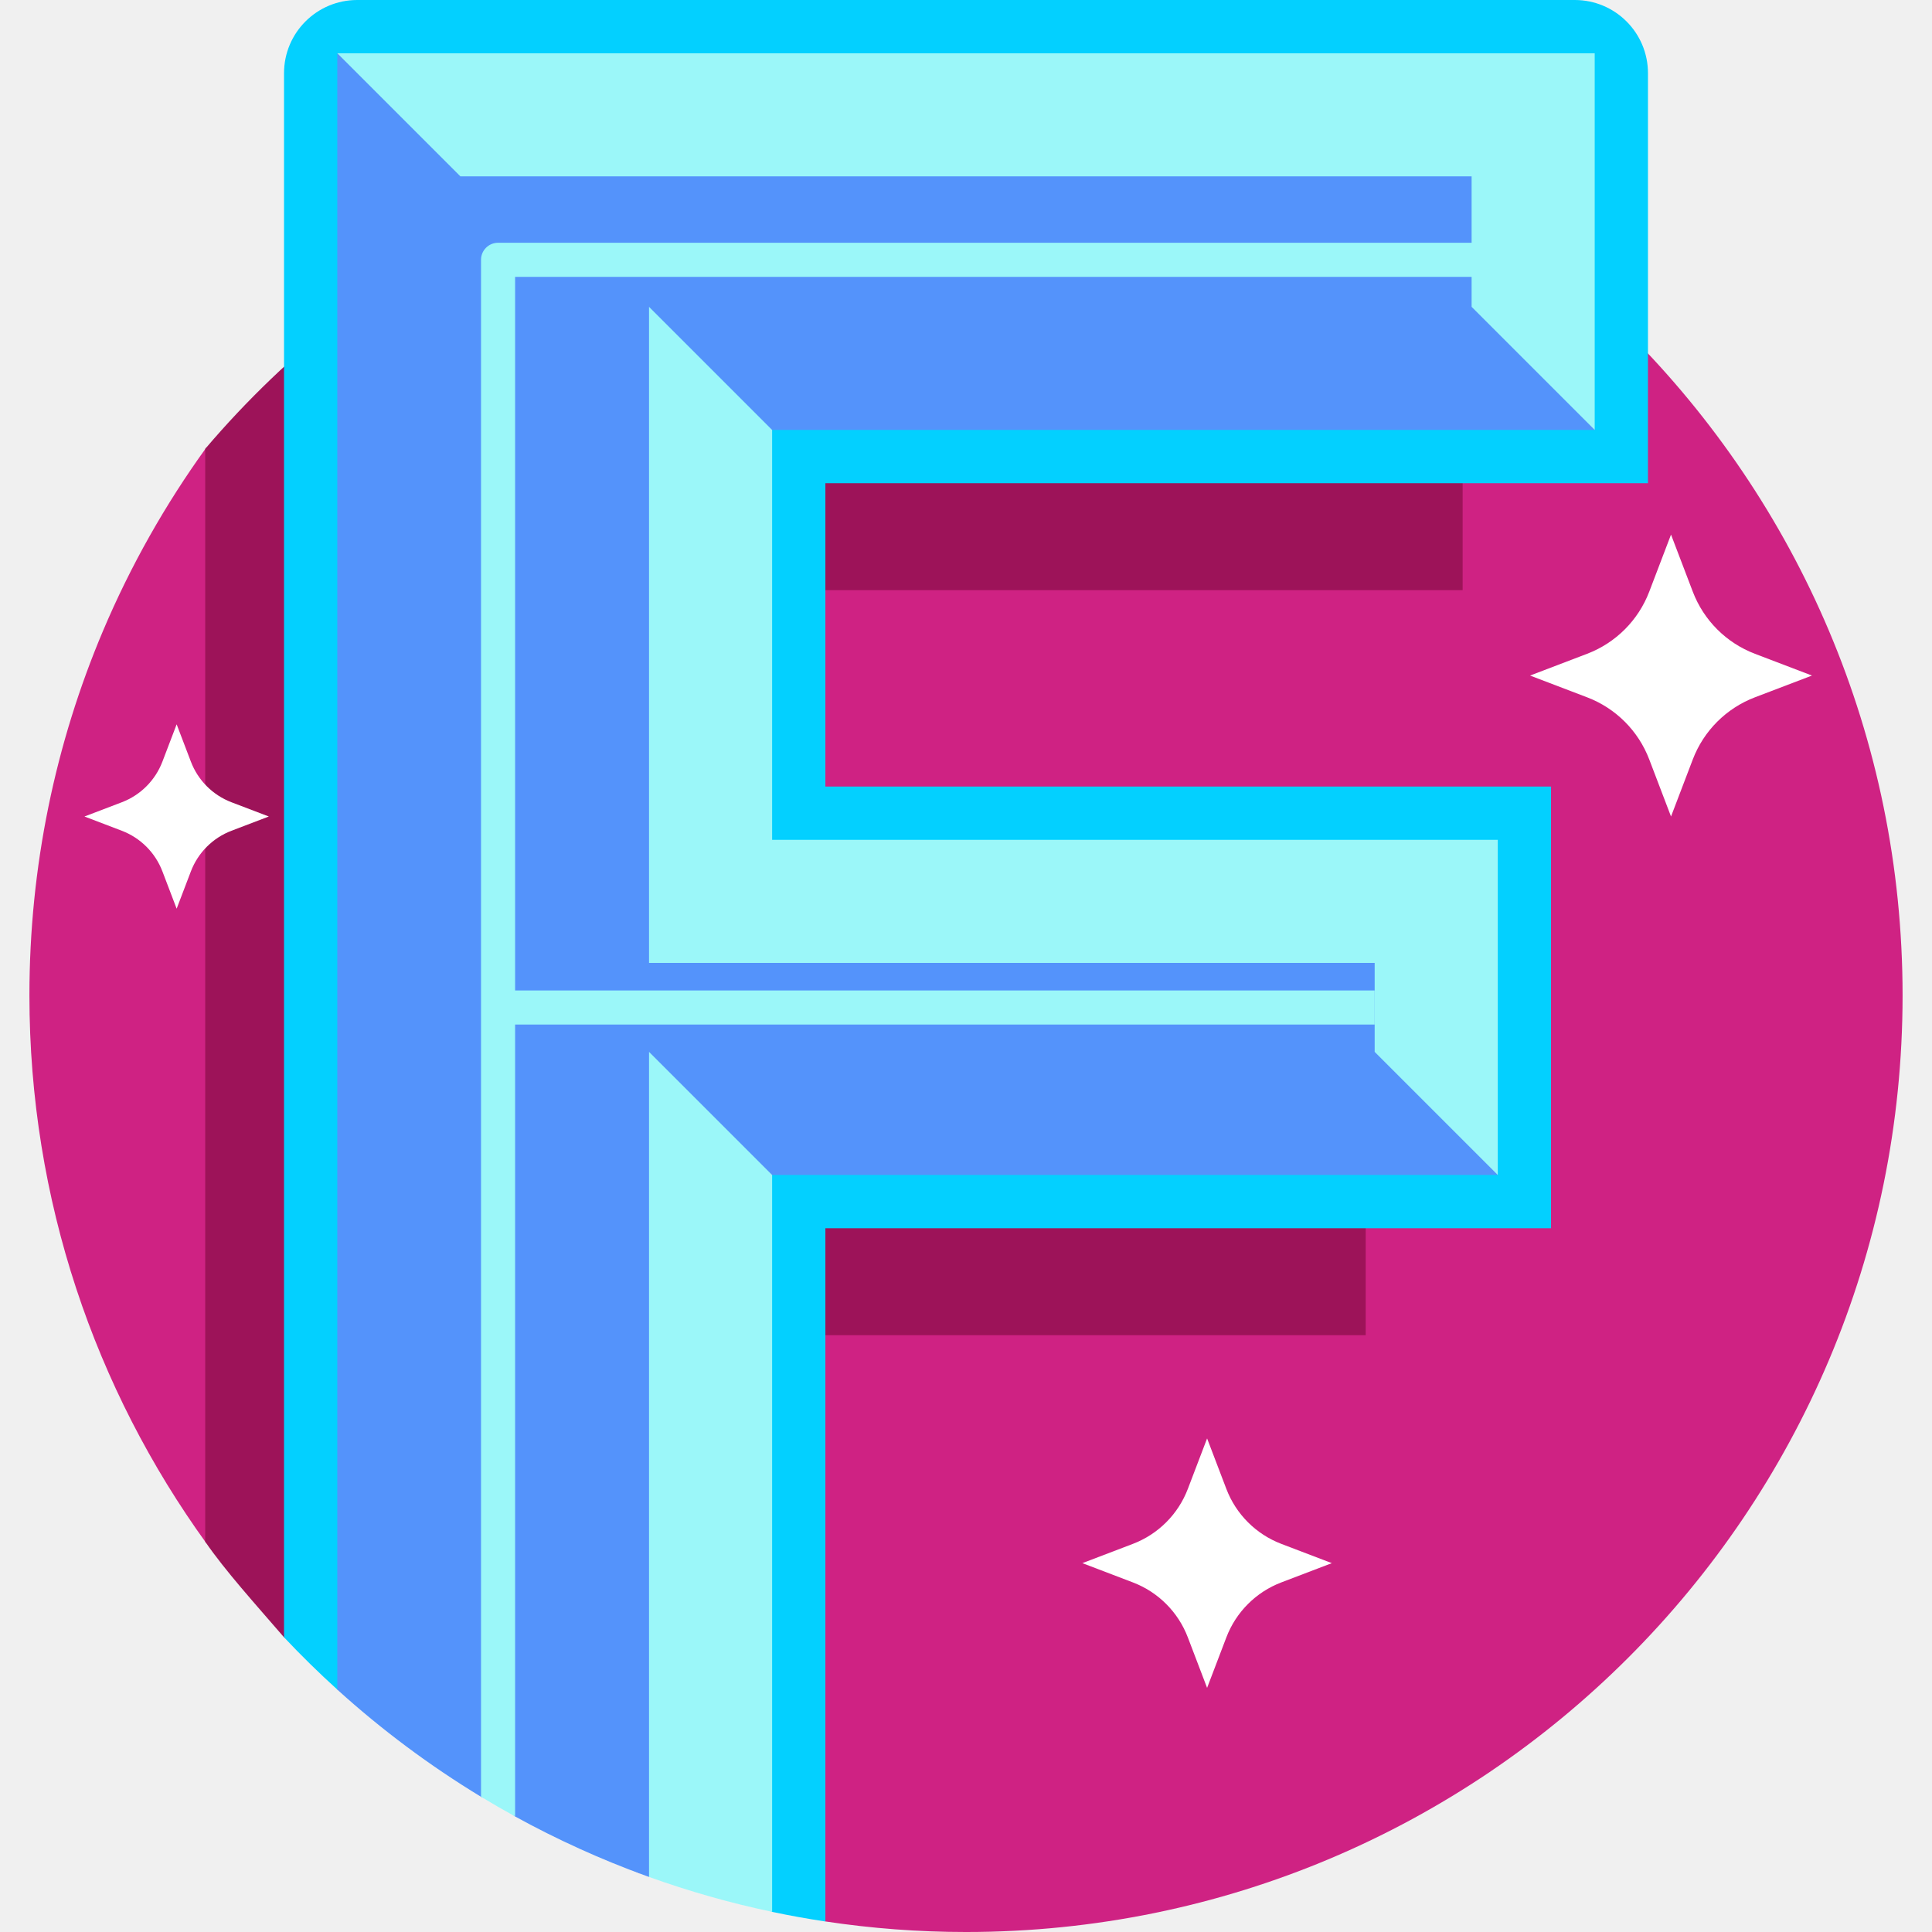
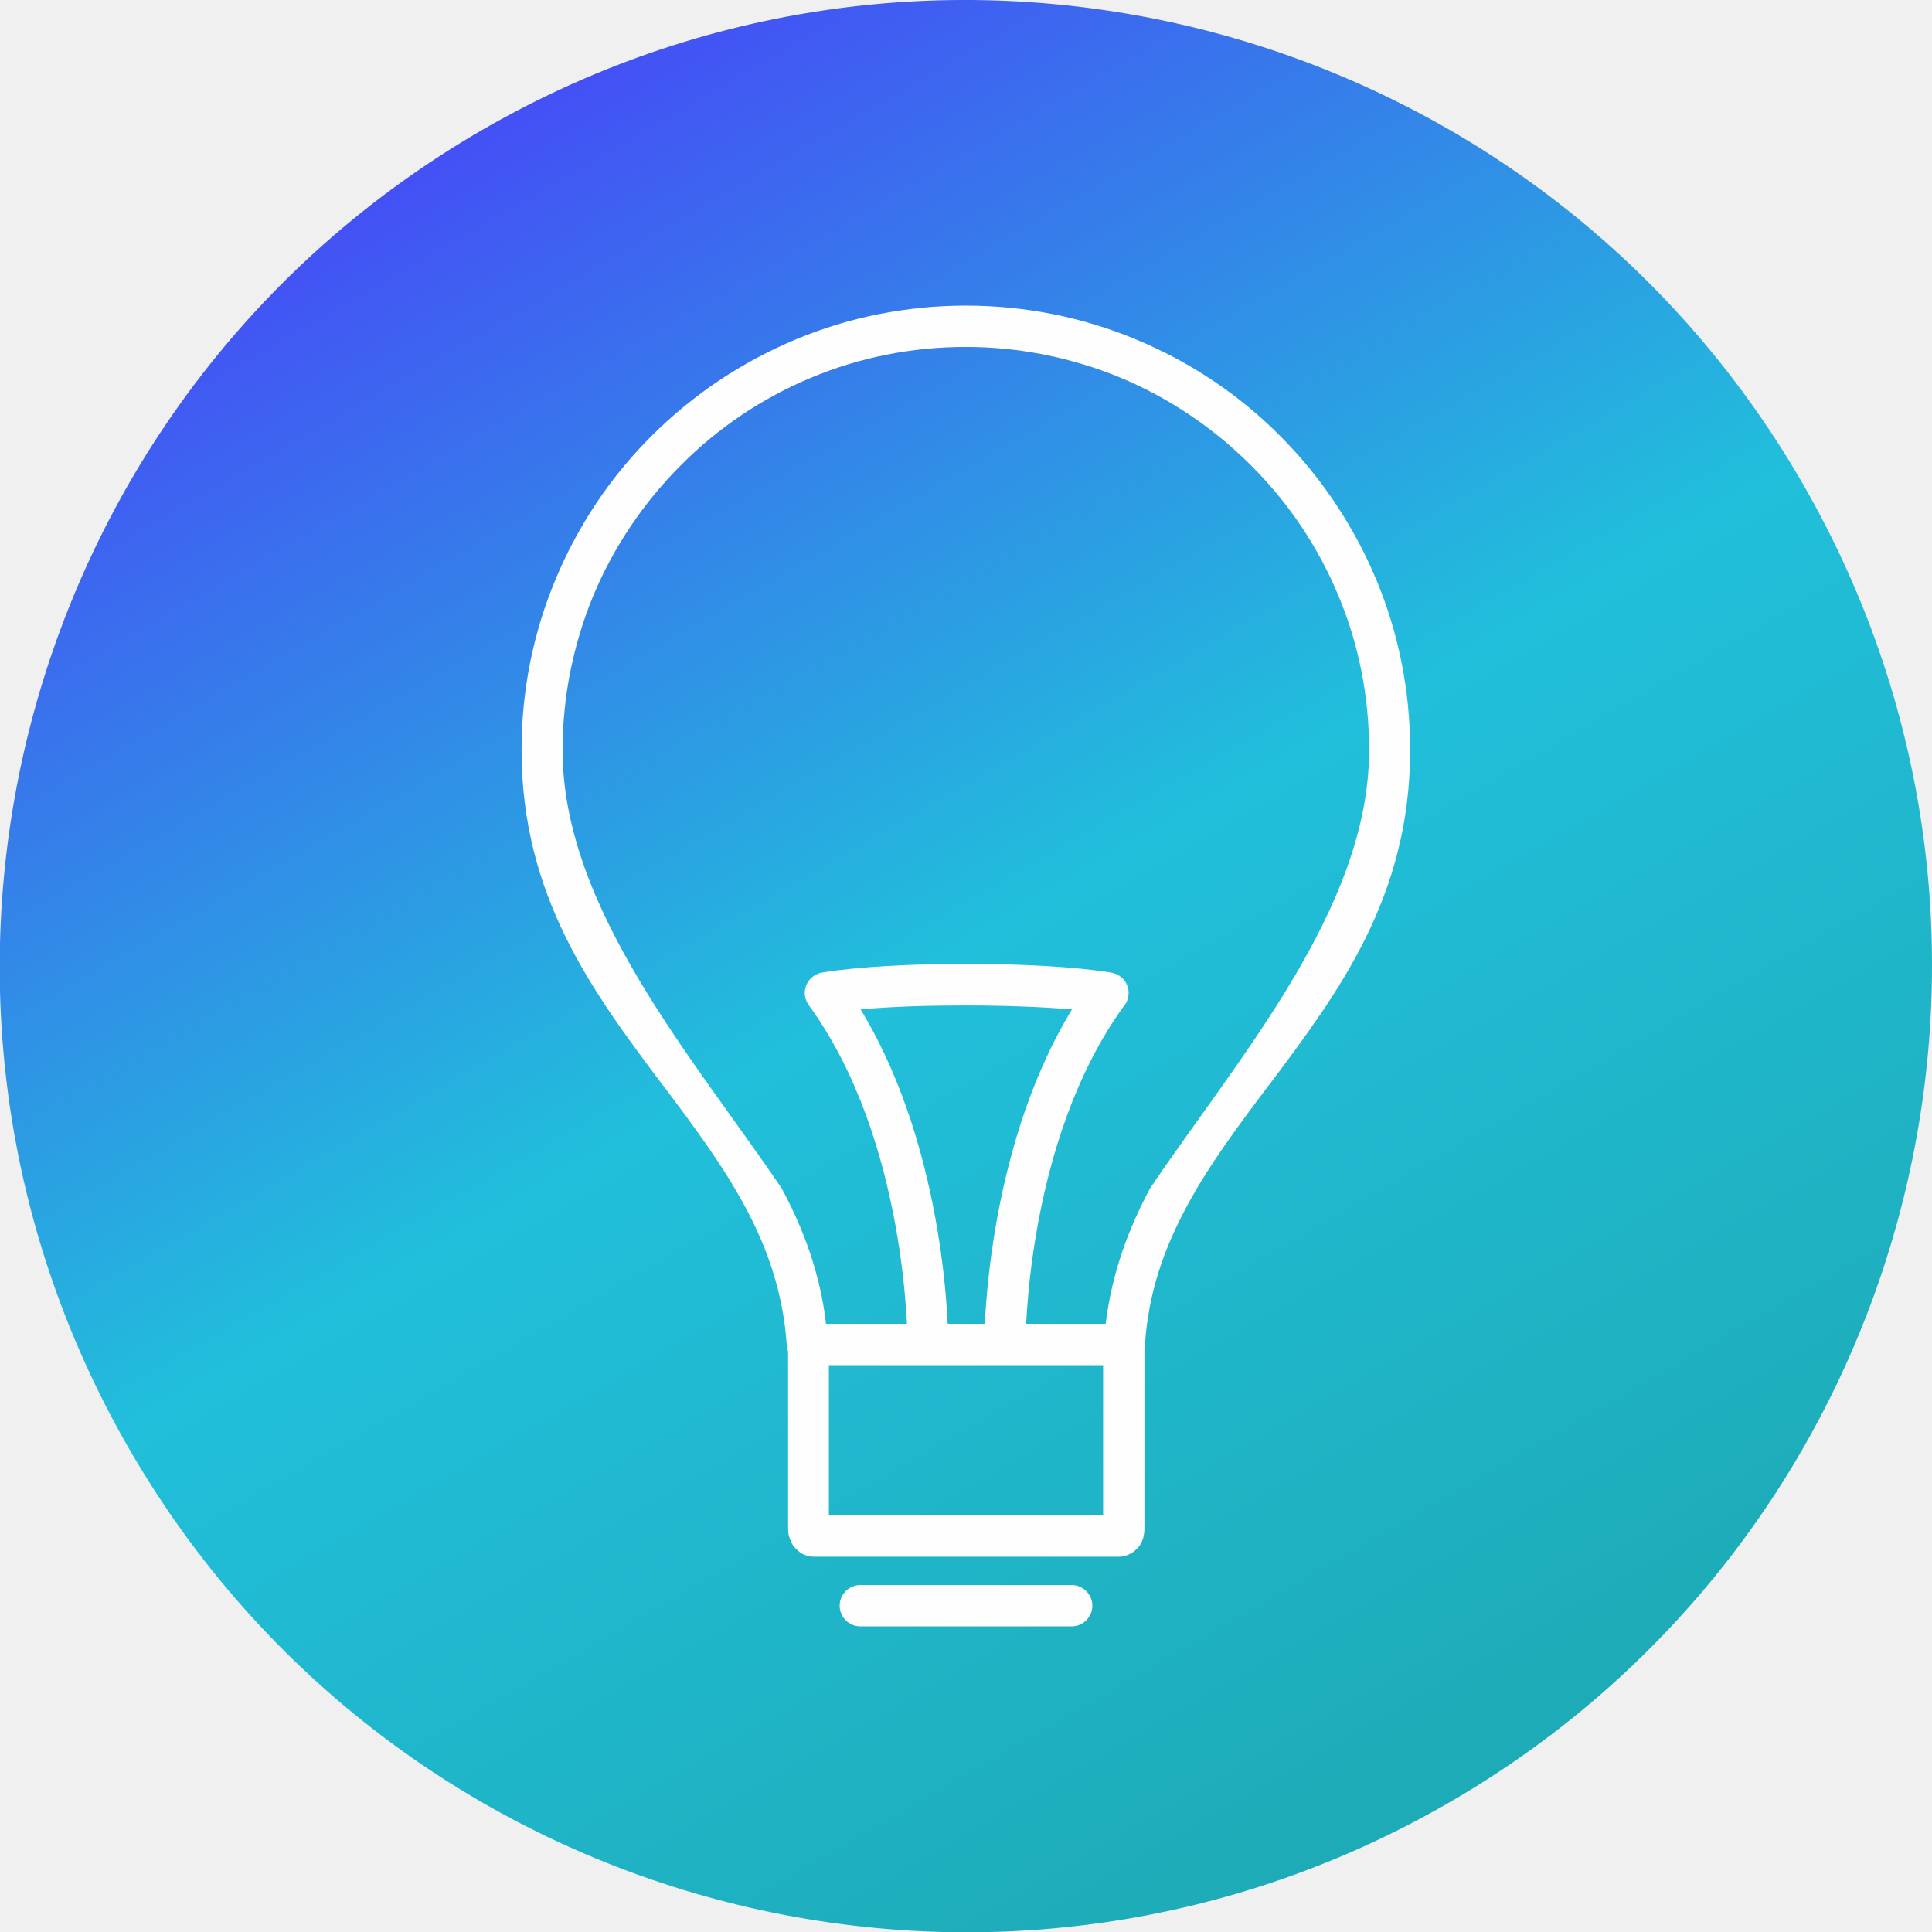
- <svg xmlns="http://www.w3.org/2000/svg" id="Layer_1" enable-background="new 0 0 496.91 496.91" height="512" viewBox="0 0 496.91 496.91" width="512">
-   <g>
-     <g>
-       <g fill="#cf2283">
-         <path d="m53.113 115.05c-10.565 14.614-19.537 30.454-26.646 47.276-12.171 28.801-18.901 60.462-18.901 93.695 0 52.641 16.897 101.329 45.547 140.961z" />
-         <path d="m248.455 15.132c-13.005 0-25.767 1.04-38.213 3.024v473.078l2.048 2.963c11.797 1.779 23.871 2.714 36.165 2.714 133.039 0 240.889-107.85 240.889-240.889s-107.85-240.89-240.889-240.89z" />
-       </g>
-     </g>
-     <g>
-       <g>
-         <path d="m376.189 151.793v-76.629c-10.704-7.64-22.064-14.418-33.973-20.251h-211.641c-29.953 14.672-56.412 35.374-77.794 60.53v281.079c5.134 7.477 12.896 16.045 20.272 24.592.083.096.294.106.387.192 22.549 20.831 53.691 38.384 71.363 49.345 6.408 3.974 12.911 8.107 19.817 11.221v-138.456h186.636v-86.195h-186.636v-105.428z" fill="#9d1359" />
-       </g>
-     </g>
-     <g>
-       <path d="m423.857 124.275v-105.453c0-10.395-8.427-18.822-18.822-18.822h-313.16c-10.395 0-18.822 8.427-18.822 18.822v402.292c4.388 4.661 8.96 9.146 13.704 13.445l111.831 57.177c4.521.952 9.089 1.777 13.7 2.471v-178.309h186.636v-113.59h-186.636v-78.032h211.569z" fill="#03d0ff" />
-       <g>
-         <path d="m410.159 110.578-15.843-88.498-307.565-8.382v420.869c11.384 10.317 23.76 19.558 36.967 27.565 1.604.972 4.255-.823 4.255-.823s3.195 5.165 4.508 5.887c10.738 5.907 21.975 11.019 33.632 15.258l.816.296 31.66-180.548h186.636l-9.733-73.082-187.172-6.274 10.269-112.267h211.57z" fill="#5493fb" />
-         <g>
-           <path d="m166.93 482.749c10.249 3.686 20.82 6.694 31.66 8.976v-189.525l-31.66-31.66z" fill="#9bf7f9" />
-           <g>
-             <g>
-               <path d="m198.59 216.005v-105.427l-31.66-31.66v168.748h186.636v22.874l31.661 31.66v-86.195z" fill="#9bf7f9" />
-             </g>
-           </g>
-           <g>
-             <g>
-               <path d="m86.751 13.698 31.66 31.66h260.088v33.56l31.66 31.66v-96.88z" fill="#9bf7f9" />
-             </g>
-           </g>
-         </g>
-       </g>
-       <path d="m132.485 467.188v-395.982h246.895v-8.766h-251.278c-2.421 0-4.383 1.963-4.383 4.383v395.307c2.882 1.747 5.807 3.43 8.766 5.058z" fill="#9bf7f9" />
-       <g>
-         <g>
-           <path d="m128.102 254.746h225.464v8.766h-225.464z" fill="#9bf7f9" />
-         </g>
-       </g>
-     </g>
-     <g>
-       <g>
-         <g>
-           <path d="m45.434 186.296 3.663 9.602c1.835 4.81 5.634 8.609 10.444 10.444l9.602 3.663-9.602 3.663c-4.81 1.835-8.61 5.634-10.444 10.444l-3.663 9.602-3.663-9.602c-1.835-4.81-5.634-8.609-10.444-10.444l-9.602-3.663 9.602-3.663c4.81-1.835 8.609-5.634 10.444-10.444z" fill="#fff" />
-         </g>
-       </g>
-       <g>
-         <g>
-           <path d="m310.465 369.962 4.956 12.991c2.483 6.508 7.623 11.648 14.131 14.131l12.991 4.956-12.991 4.956c-6.508 2.483-11.648 7.623-14.131 14.131l-4.956 12.991-4.956-12.991c-2.483-6.508-7.623-11.648-14.131-14.131l-12.991-4.956 12.991-4.956c6.508-2.483 11.648-7.623 14.131-14.131z" fill="#fff" />
-         </g>
-       </g>
-       <g>
-         <g>
-           <path d="m429.785 137.499 5.601 14.682c2.806 7.355 8.615 13.165 15.97 15.97l14.682 5.601-14.682 5.601c-7.355 2.806-13.165 8.615-15.97 15.97l-5.601 14.682-5.601-14.682c-2.806-7.355-8.615-13.165-15.97-15.97l-14.682-5.601 14.682-5.601c7.355-2.806 13.165-8.615 15.97-15.97z" fill="#fff" />
-         </g>
-       </g>
-     </g>
+ <svg xmlns="http://www.w3.org/2000/svg" xml:space="preserve" width="6.827in" height="6.827in" style="shape-rendering:geometricPrecision; text-rendering:geometricPrecision; image-rendering:optimizeQuality; fill-rule:evenodd; clip-rule:evenodd" viewBox="0 0 6.827 6.827">
+   <defs>
+     <style type="text/css">
+    
+     .fil1 {fill:#FEFEFE;fill-rule:nonzero}
+     .fil0 {fill:url(#id0)}
+    
+   </style>
+     <linearGradient id="id0" gradientUnits="userSpaceOnUse" x1="1.688" y1="0.425" x2="5.139" y2="6.402">
+       <stop offset="0" style="stop-color:#444FF5" />
+       <stop offset="0.49" style="stop-color:#21BFDB" />
+       <stop offset="1" style="stop-color:#1DABB6" />
+     </linearGradient>
+   </defs>
+   <g id="Layer_x0020_1">
+     <path class="fil0" d="M6.369 1.707c0.943,1.633 0.383,3.72 -1.249,4.663 -1.633,0.943 -3.72,0.383 -4.663,-1.249 -0.943,-1.633 -0.383,-3.72 1.249,-4.663 1.633,-0.943 3.72,-0.383 4.663,1.249z" />
+     <path class="fil1" d="M3.413 4.678l0 0 0.494 0c0.022,-0.178 0.079,-0.333 0.157,-0.479 0.309,-0.458 0.774,-0.989 0.774,-1.548 0,-0.193 -0.038,-0.378 -0.108,-0.545 -0.072,-0.174 -0.178,-0.331 -0.31,-0.462 -0.132,-0.132 -0.289,-0.238 -0.462,-0.31 -0.168,-0.069 -0.352,-0.108 -0.545,-0.108l-0 0 -0 0c-0.193,0 -0.378,0.038 -0.545,0.108 -0.174,0.072 -0.331,0.178 -0.462,0.31 -0.132,0.132 -0.238,0.289 -0.31,0.462 -0.069,0.168 -0.108,0.352 -0.108,0.545 0,0.56 0.464,1.09 0.774,1.548 0.078,0.145 0.136,0.301 0.157,0.479l0.494 0 0 0zm0 -3.598l0 0c0.212,0 0.415,0.042 0.6,0.119 0.193,0.08 0.366,0.196 0.51,0.341 0.145,0.145 0.261,0.318 0.341,0.51 0.077,0.185 0.119,0.388 0.119,0.6 0,0.518 -0.252,0.855 -0.494,1.178 -0.001,0.002 -0.002,0.004 -0.004,0.005l-1.1811e-005 1.5748e-005c-0.001,0.002 -0.003,0.003 -0.004,0.005 -0.106,0.141 -0.21,0.28 -0.289,0.428 -0.078,0.145 -0.134,0.302 -0.146,0.484 -0.001,0.04 -0.033,0.072 -0.073,0.072l-0.56 0 -0 0 -0 0 -0.56 0c-0.04,0 -0.072,-0.032 -0.073,-0.072 -0.013,-0.182 -0.068,-0.339 -0.146,-0.484 -0.079,-0.148 -0.183,-0.287 -0.289,-0.428 -0.001,-0.002 -0.003,-0.003 -0.004,-0.005l-1.1811e-005 -1.5748e-005c-0.001,-0.002 -0.003,-0.004 -0.004,-0.005 -0.242,-0.323 -0.494,-0.66 -0.494,-1.178 0,-0.212 0.042,-0.415 0.119,-0.6 0.08,-0.193 0.196,-0.366 0.341,-0.51 0.145,-0.145 0.318,-0.261 0.51,-0.341 0.185,-0.077 0.388,-0.119 0.6,-0.119l0 0z" />
+     <path class="fil1" d="M3.898 4.824l-0.969 0 0 0.531 0.969 0 0 -0.531zm-1.042 -0.146l1.115 0c0.04,0 0.073,0.033 0.073,0.073l0 0.653c0,0.01 -0.002,0.021 -0.004,0.03 -0.003,0.008 -0.006,0.016 -0.01,0.023 -0.004,0.007 -0.009,0.013 -0.015,0.018 -0.003,0.003 -0.007,0.006 -0.01,0.009 -0.003,0.002 -0.006,0.004 -0.01,0.006l-7.48031e-005 -0 -0 0 -5.11811e-005 -0c-0.013,0.007 -0.027,0.011 -0.041,0.011l-1.078 0c-0.015,0 -0.029,-0.004 -0.042,-0.011 -0.007,-0.004 -0.013,-0.009 -0.019,-0.015 -0.002,-0.001 -0.003,-0.003 -0.005,-0.005 -0.002,-0.002 -0.003,-0.004 -0.005,-0.006 -0.003,-0.003 -0.005,-0.007 -0.007,-0.011l0 -0 -2.75591e-005 -5.90551e-005 -0 0c-0.004,-0.007 -0.007,-0.016 -0.01,-0.025 -0.002,-0.008 -0.003,-0.017 -0.003,-0.025l0 -0.653c0,-0.04 0.033,-0.073 0.073,-0.073zm0.004 0.74l-0 0 3.93701e-006 3.93701e-006 0 -0z" />
+     <path class="fil1" d="M3.205 4.749c0,0.04 0.033,0.073 0.073,0.073 0.04,0 0.073,-0.033 0.073,-0.073l0 -6.29921e-005 -0 0c7.87402e-006,-0.008 0.001,-0.671 -0.31,-1.182 0.106,-0.01 0.238,-0.014 0.37,-0.014 0.136,0 0.271,0.005 0.377,0.014 -0.311,0.51 -0.31,1.174 -0.31,1.181l-0 0 0 6.29921e-005c0,0.04 0.033,0.073 0.073,0.073 0.04,0 0.073,-0.033 0.073,-0.073l0 -6.29921e-005 -0 0c-7.87402e-006,-0.008 -0.001,-0.711 0.346,-1.191 0.009,-0.01 0.015,-0.022 0.017,-0.036 0.007,-0.04 -0.02,-0.077 -0.06,-0.084l-0 0c-0.119,-0.02 -0.317,-0.031 -0.514,-0.031 -0.189,0 -0.38,0.01 -0.503,0.03 -0.012,0.001 -0.025,0.006 -0.036,0.014 -0.033,0.024 -0.04,0.069 -0.016,0.102l0 -0c0.35,0.48 0.349,1.189 0.349,1.197l-0 0 0 6.29921e-005z" />
+     <path class="fil1" d="M3.04 5.601c-0.04,0 -0.073,0.033 -0.073,0.073 0,0.04 0.033,0.073 0.073,0.073l0.747 0c0.04,0 0.073,-0.033 0.073,-0.073 0,-0.04 -0.033,-0.073 -0.073,-0.073l-0.747 0z" />
  </g>
</svg>
